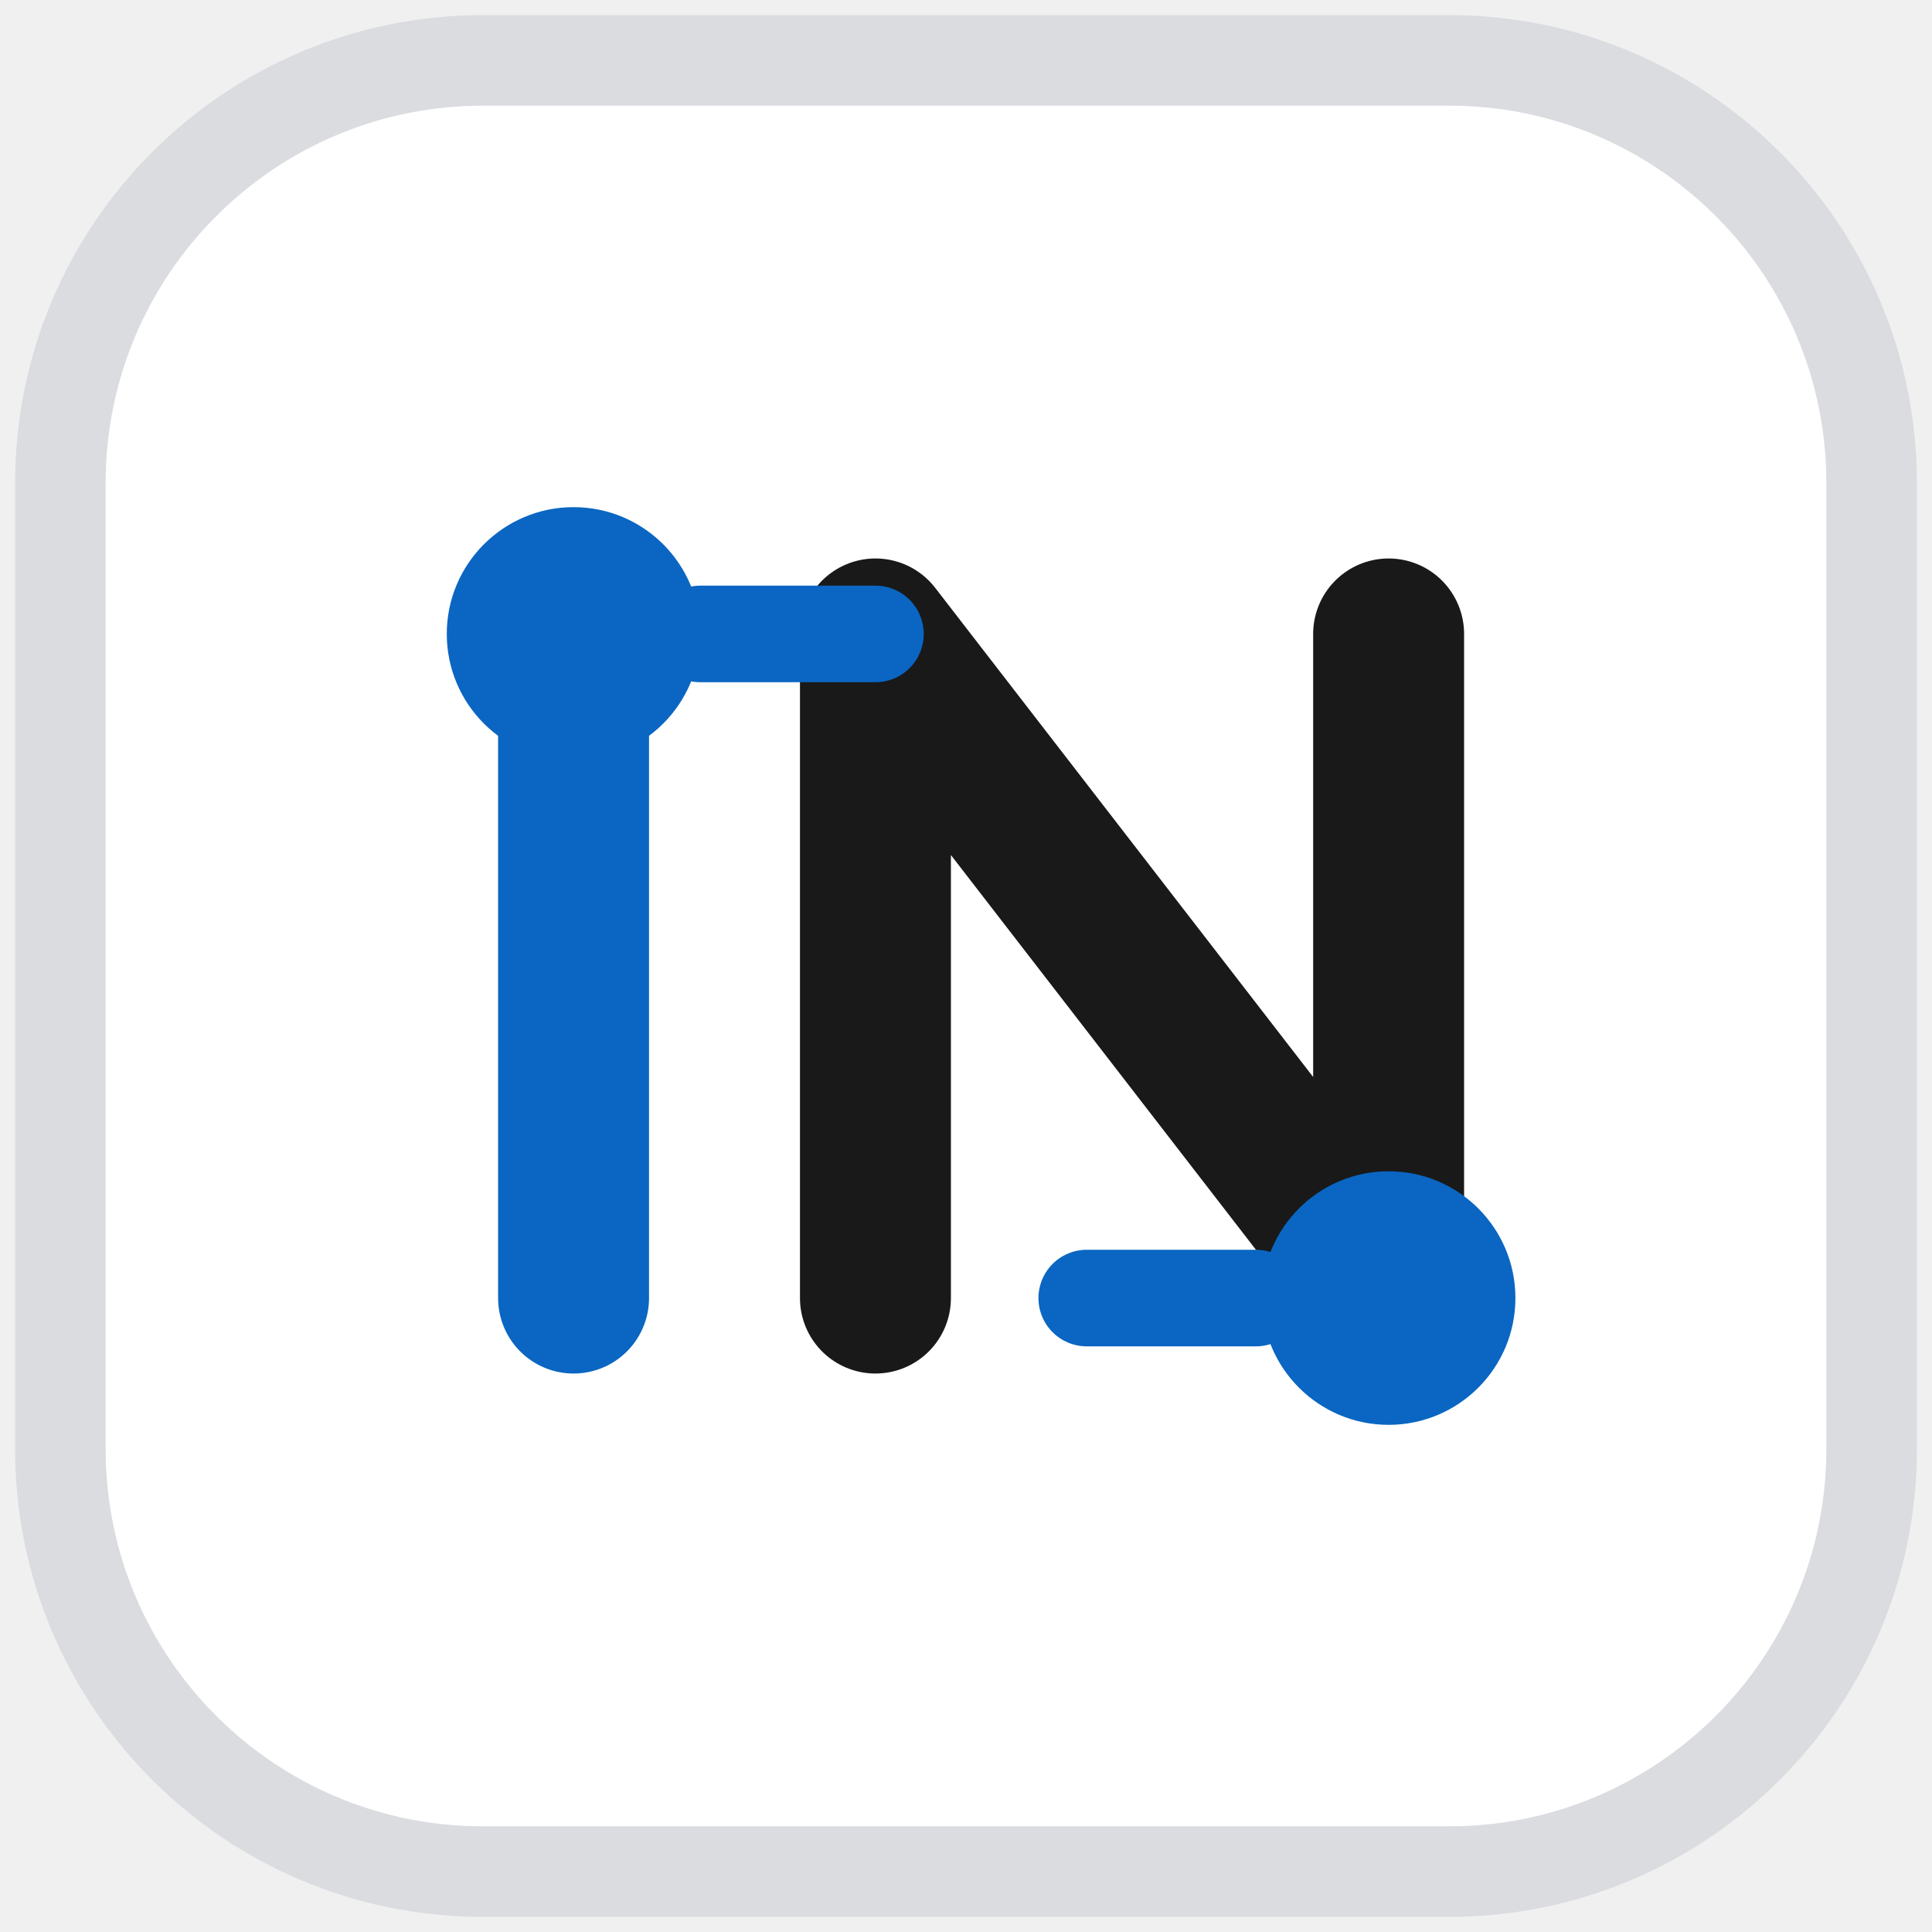
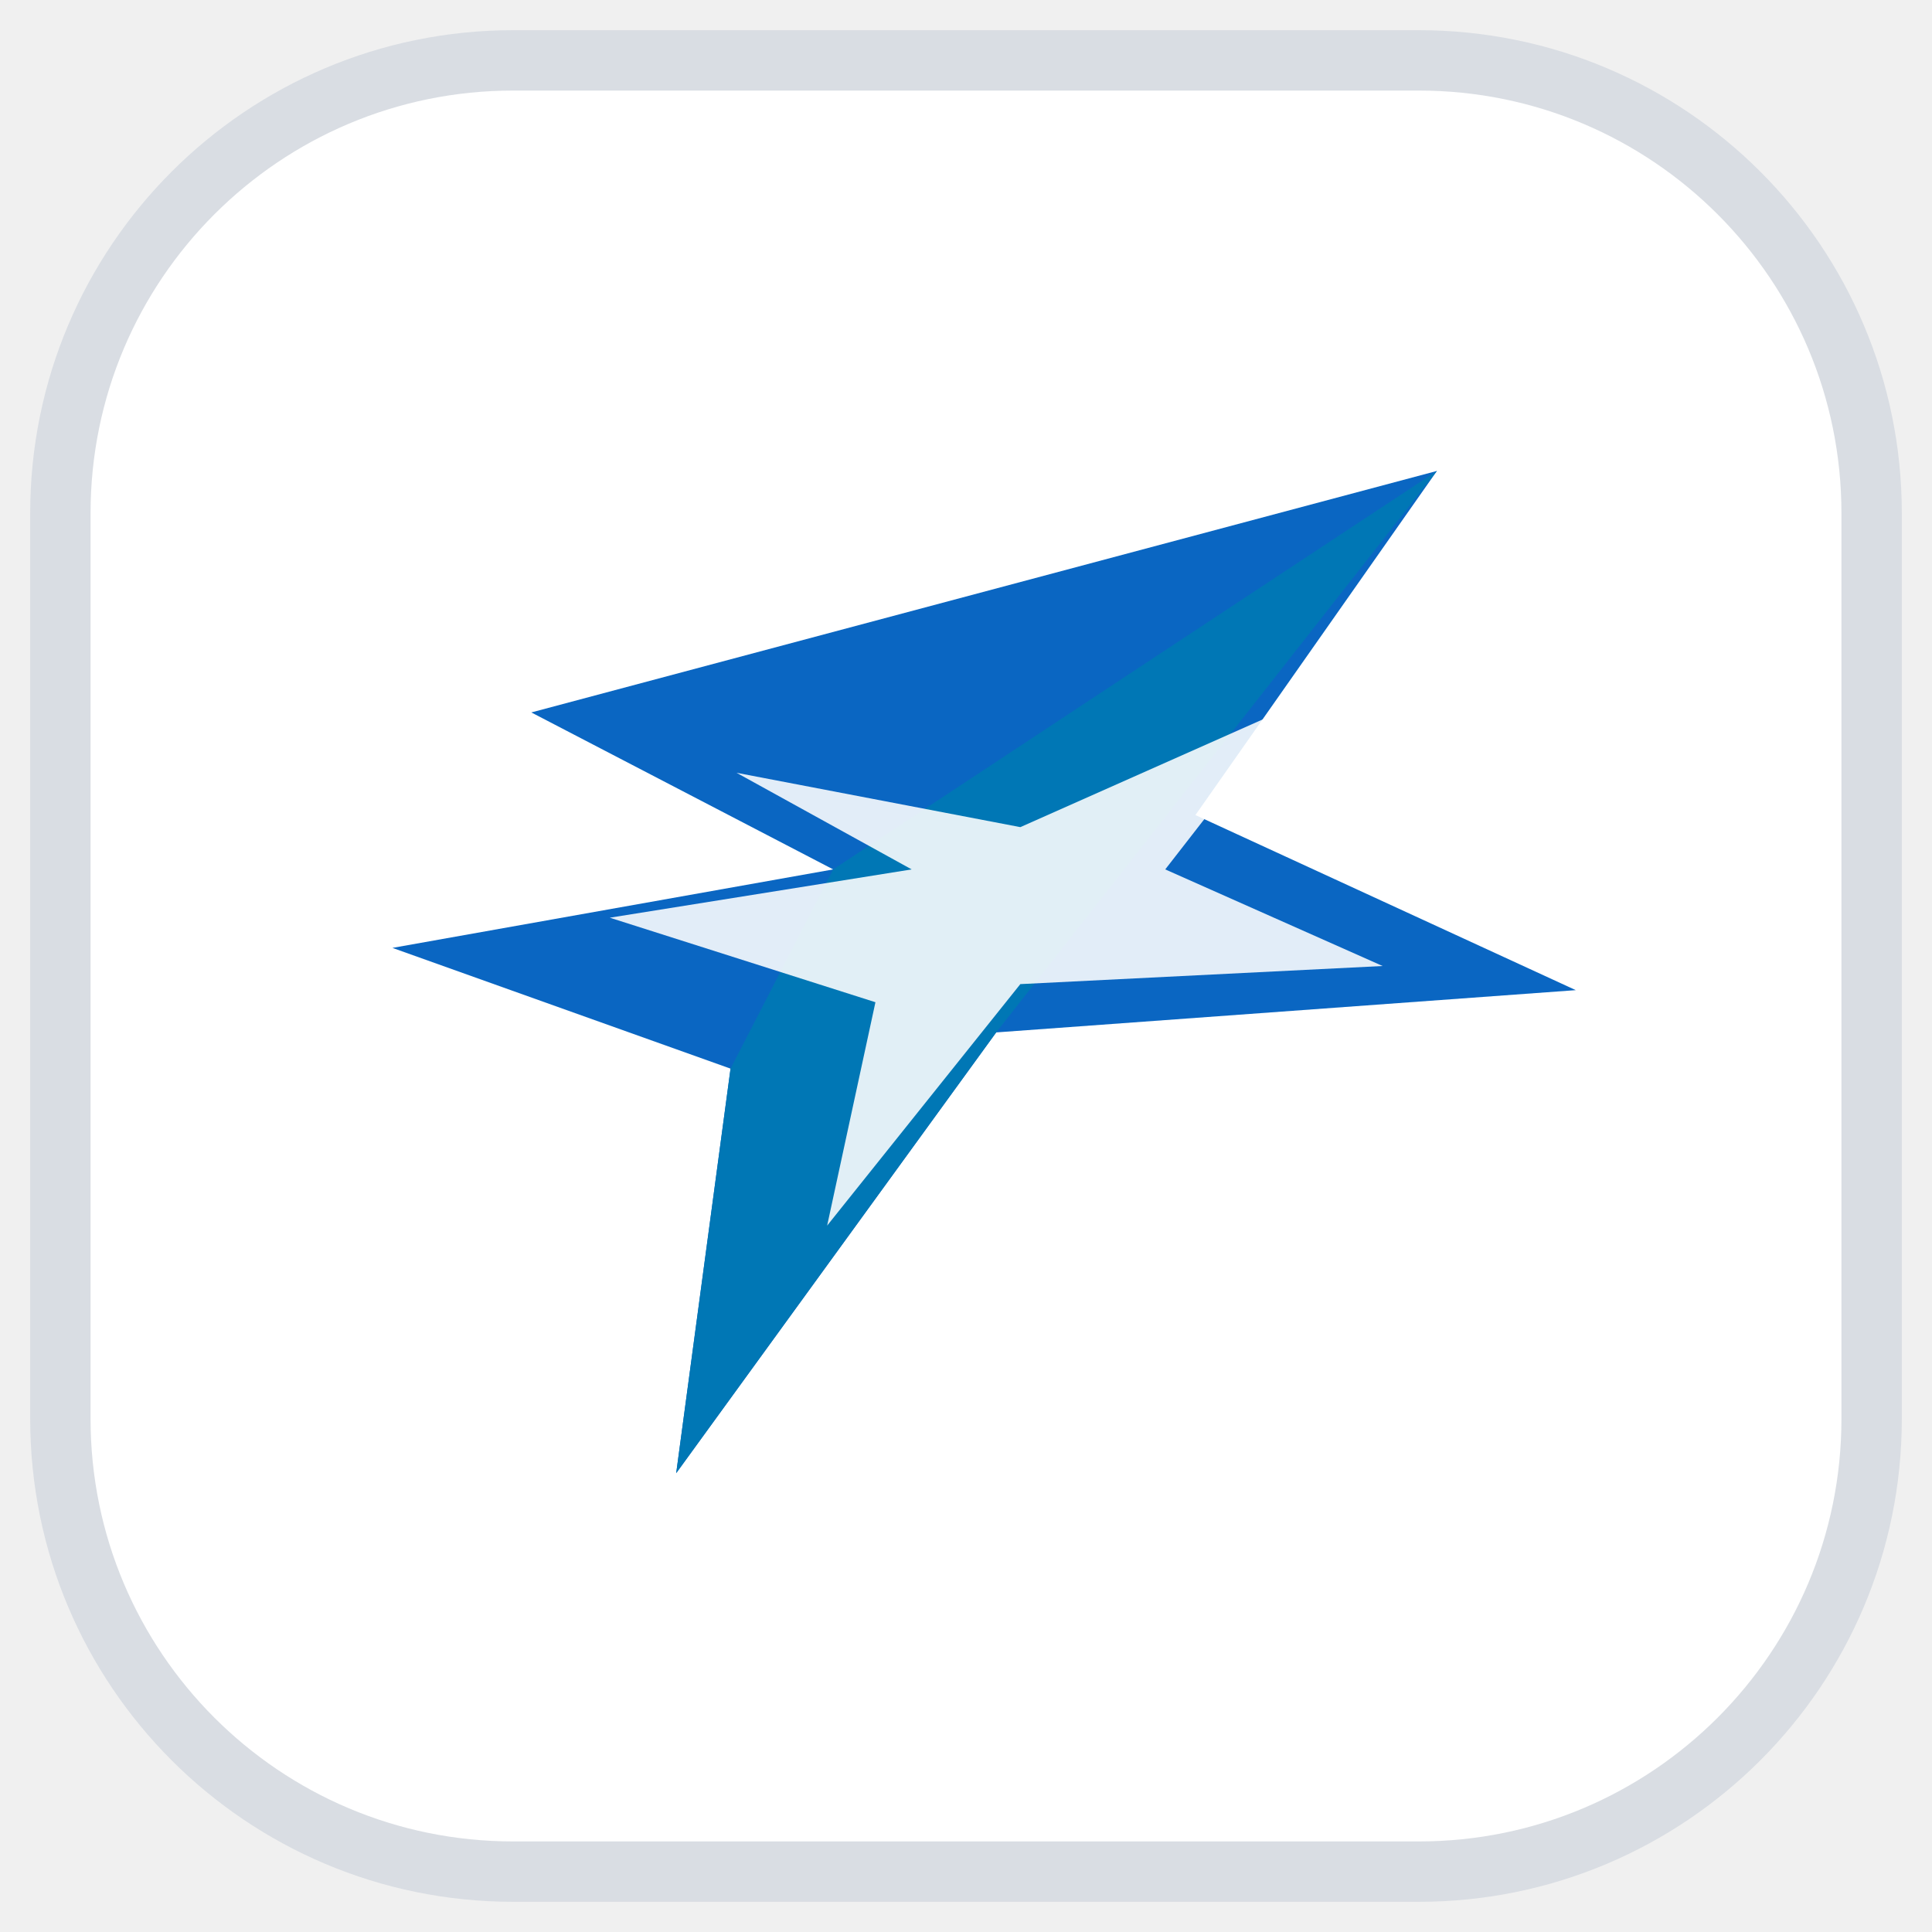
<svg xmlns="http://www.w3.org/2000/svg" width="32" height="32" viewBox="0 0 32 32" fill="none">
-   <rect x="1" y="1" width="30" height="30" rx="7" fill="#FFFFFF" />
-   <rect x="1" y="1" width="30" height="30" rx="7" stroke="#DADCE0" stroke-width="1.5" />
-   <path d="M9.5 21.5V10.5" stroke="#0A66C2" stroke-width="2.5" stroke-linecap="round" />
-   <path d="M14.5 21.5V10.5L23 21.5V10.5" stroke="#191919" stroke-width="2.5" stroke-linecap="round" stroke-linejoin="round" />
-   <circle cx="9.5" cy="10.5" r="2.1" fill="#0A66C2" />
-   <circle cx="23" cy="21.5" r="2.1" fill="#0A66C2" />
-   <path d="M11.6 10.5H14.5" stroke="#0A66C2" stroke-width="1.6" stroke-linecap="round" />
-   <path d="M20.8 21.5H18" stroke="#0A66C2" stroke-width="1.6" stroke-linecap="round" />
+   <rect x="1" y="1" width="30" height="30" rx="7.5" fill="#FFFFFF" stroke="#D9DDE3" />
+   <path d="M8.8 11.8L23.8 7.8L19.8 13.5L26.1 16.4L16.5 17.1L11.2 24.4L12.1 17.7L6.5 15.7L13.8 14.4L8.8 11.8Z" fill="#0A66C2" />
+   <path d="M13.8 14.4L23.8 7.8L16.5 17.1L11.2 24.4L12.1 17.7L13.8 14.4Z" fill="#0077B5" />
+   <path d="M16.9 13.7L21.4 11.7L19.3 14.4L22.9 16L16.9 16.3L13.7 20.3L14.5 16.6L10.1 15.2L15.1 14.4L12.2 12.8L16.9 13.7Z" fill="#FFFFFF" fill-opacity="0.88" />
</svg>
